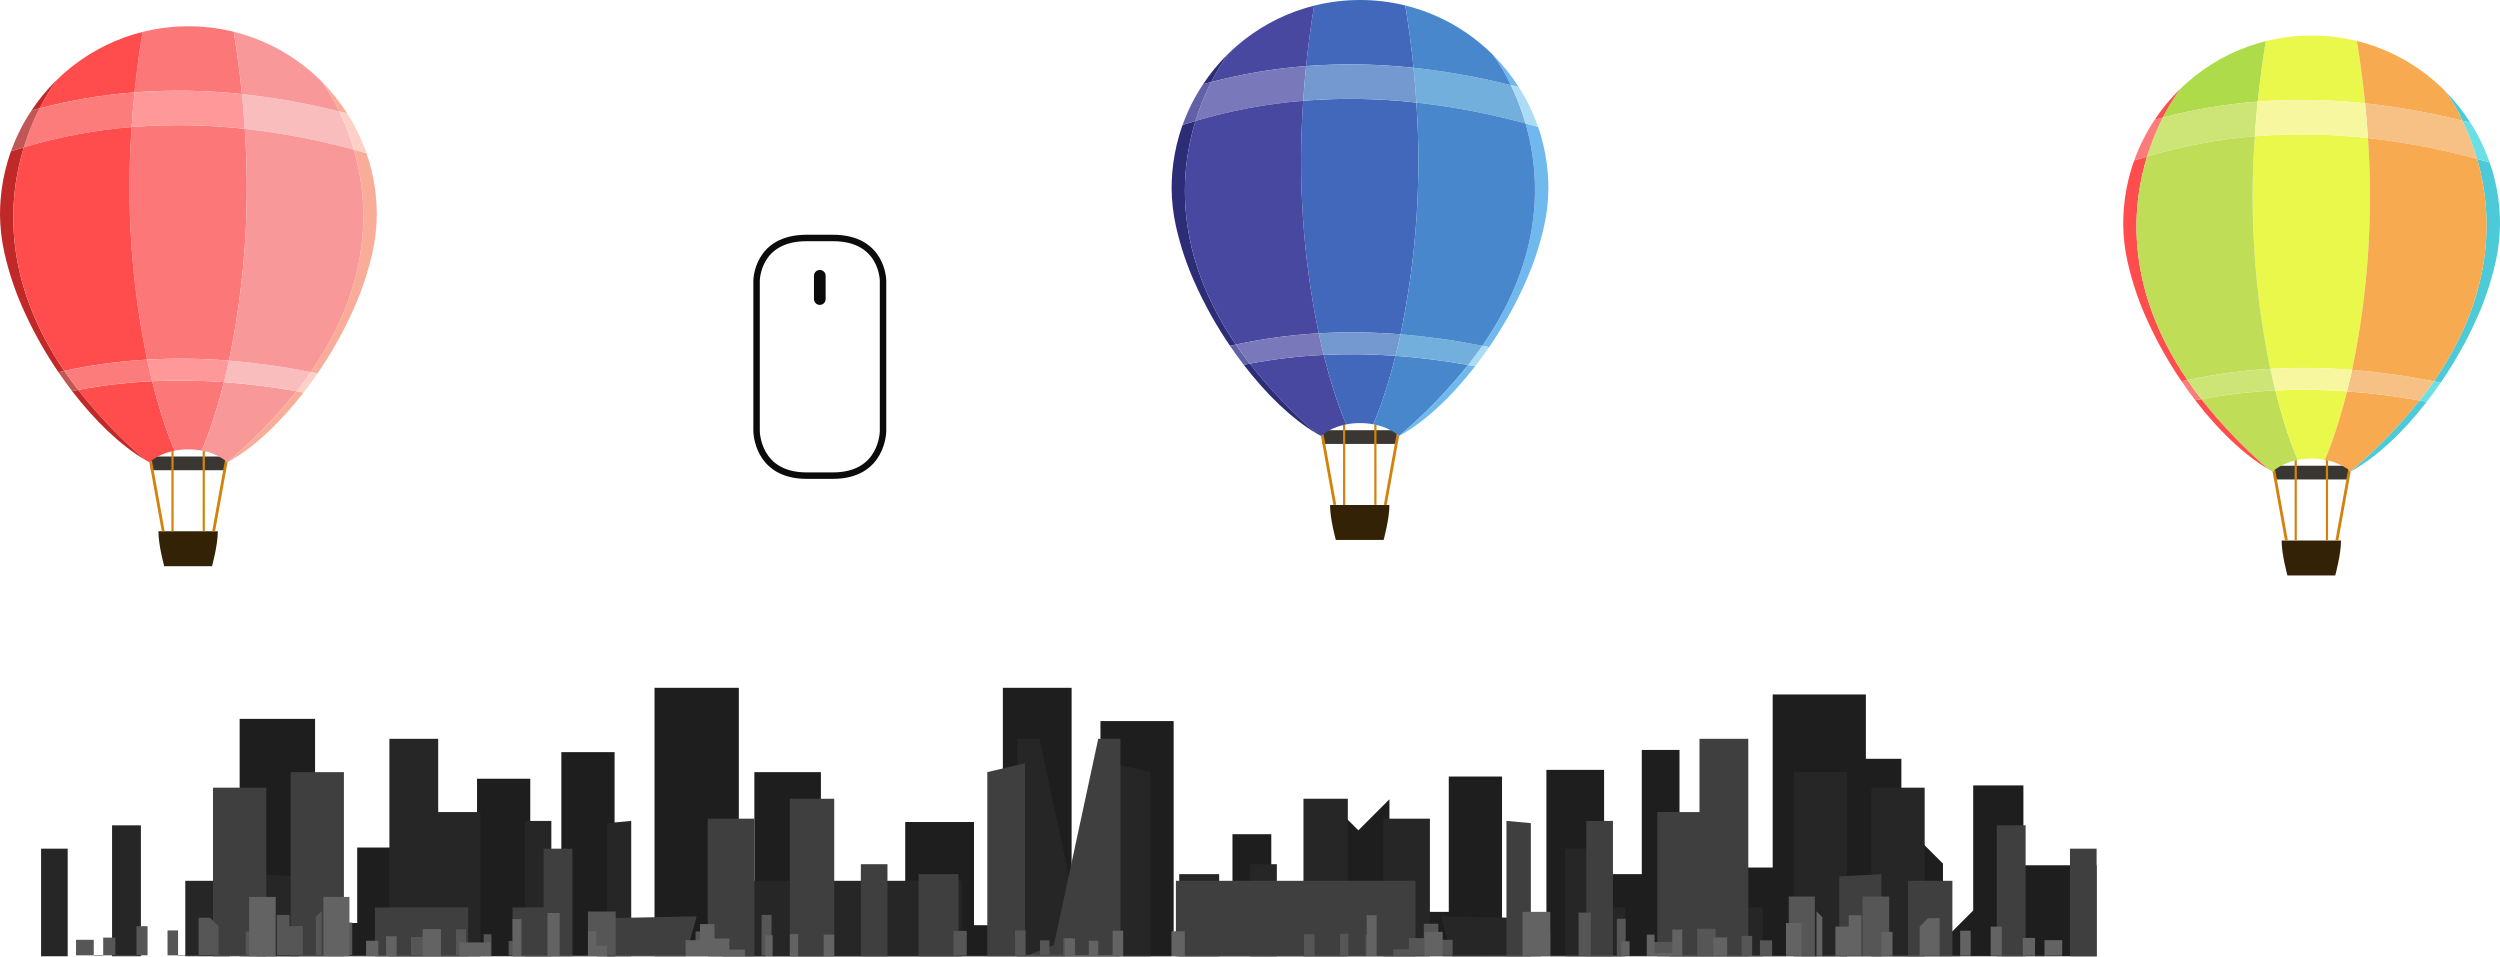
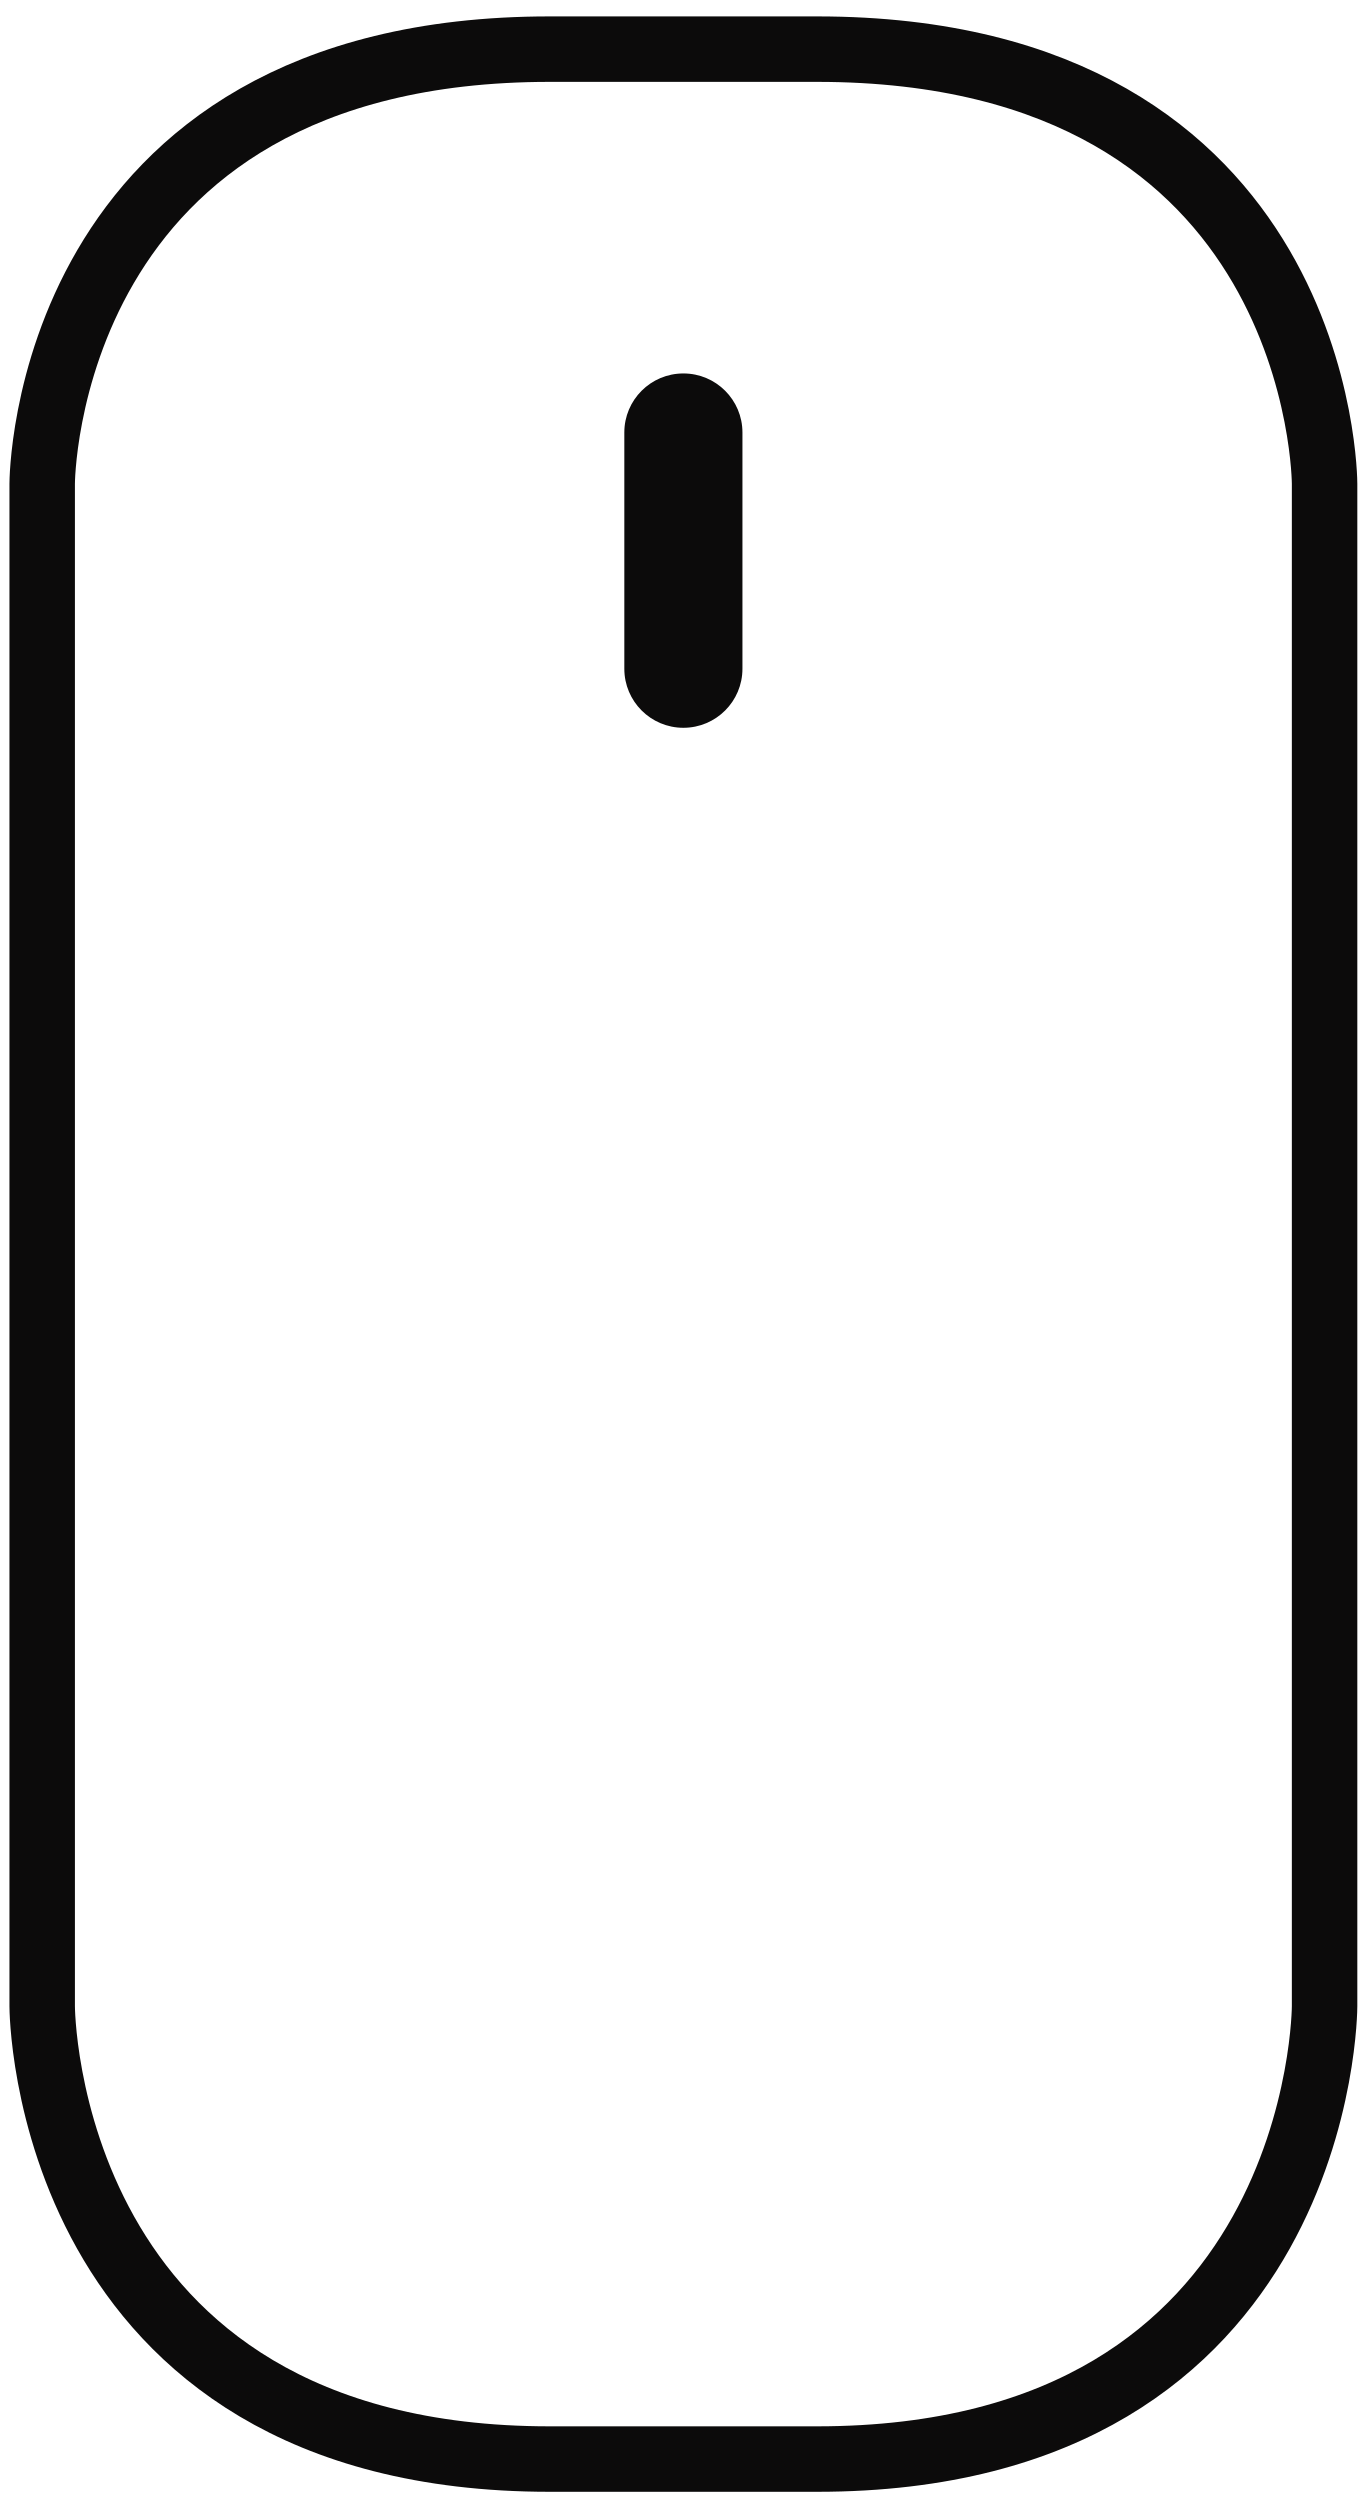
- <svg xmlns="http://www.w3.org/2000/svg" viewBox="0 0 751.223 287.343">
+ <svg xmlns="http://www.w3.org/2000/svg" viewBox="0 0 40.5 74.08">
  <defs>
-     <style>.cls-1{fill:#1e1e1e;}.cls-2{fill:#262626;}.cls-3{fill:#3f3f3f;}.cls-4{fill:#565656;}.cls-5{fill:#636363;}.cls-6{fill:#3a3631;}.cls-7{fill:#332206;}.cls-8{fill:#d3830d;}.cls-9{fill:#c0dd57;}.cls-10{fill:#eaf74b;}.cls-11{fill:#ff4d4d;}.cls-12{fill:#f7aa4f;}.cls-13{fill:#4ccad8;}.cls-14{fill:#addb49;}.cls-15{fill:#cde576;}.cls-16{fill:#fc7c7c;}.cls-17{fill:#6ae0e5;}.cls-18{fill:#f7c186;}.cls-19{fill:#f7f79f;}.cls-20{fill:#4848a0;}.cls-21{fill:#4268bc;}.cls-22{fill:#2d2d77;}.cls-23{fill:#4887cc;}.cls-24{fill:#70b9ef;}.cls-25{fill:#7878ba;}.cls-26{fill:#6260a8;}.cls-27{fill:#abdcf4;}.cls-28{fill:#72afdd;}.cls-29{fill:#7499d1;}.cls-30{fill:#fc7777;}.cls-31{fill:#c12929;}.cls-32{fill:#f99898;}.cls-33{fill:#f9ad98;}.cls-34{fill:#c15656;}.cls-35{fill:#ffd0c5;}.cls-36{fill:#f9bdbd;}.cls-37{fill:#f99;}.cls-38,.cls-39,.cls-40,.cls-41{fill:none;stroke:#0c0b0b;stroke-miterlimit:10;}.cls-38{stroke-width:0.213px;}.cls-39{stroke-width:0.237px;}.cls-40{stroke-width:0.207px;}.cls-41{stroke-width:1.94px;}.cls-42{fill:#0c0b0b;}</style>
+     <style>.cls-1{fill:none;stroke:#0c0b0b;stroke-miterlimit:10;stroke-width:1.94px;}.cls-2{fill:#0c0b0b;}</style>
  </defs>
-   <g id="Layer_3" data-name="Layer 3">
-     <polygon class="cls-1" points="72.009 282.009 72.009 216.009 94.675 216.009 94.675 277.343 107.342 277.343 107.342 254.676 126.009 254.676 126.009 282.009 143.342 282.009 143.342 234.009 159.342 234.009 159.342 277.343 168.675 277.343 168.675 226.009 184.675 226.009 184.675 287.343 196.675 287.343 196.675 206.676 222.009 206.676 222.009 283.343 226.675 283.343 226.675 232.009 246.675 232.009 246.675 280.676 246.675 266.676 262.009 266.676 262.009 280.009 272.009 280.009 272.009 247.009 292.675 247.009 292.675 278.009 301.342 278.009 301.342 206.676 322.009 206.676 322.009 272.676 330.675 272.676 330.675 216.676 352.675 216.676 352.675 284.009 370.342 284.009 370.342 250.676 382.009 250.676 382.009 278.676 401.342 278.676 401.342 242.676 408.175 249.509 417.509 240.176 417.509 274.009 435.342 274.009 435.342 233.343 451.342 233.343 451.342 277.343 464.675 277.343 464.675 231.343 482.009 231.343 482.009 262.676 493.342 262.676 493.342 225.343 504.675 225.343 504.675 260.676 532.675 260.676 532.675 208.676 560.675 208.676 560.675 228.009 571.342 228.009 571.342 247.009 583.842 259.509 583.842 282.676 592.925 273.593 592.925 236.009 608.009 236.009 608.009 260.009 630.009 260.009 630.009 287.343 72.009 287.343 72.009 282.009" />
-   </g>
-   <g id="Layer_6" data-name="Layer 6">
-     <polygon class="cls-2" points="578.342 287.343 578.342 236.676 562.342 236.676 562.342 287.343 555.009 287.343 555.009 232.009 539.009 232.009 539.009 287.343 529.675 287.343 529.675 272.676 501.675 272.676 501.675 287.343 488.342 287.343 488.342 272.676 479.009 272.676 479.009 287.343 479.009 255.009 470.342 255.009 470.342 287.343 463.009 287.343 465.675 276.009 433.009 275.343 436.342 287.343 429.675 287.343 429.675 266.009 429.675 246.009 415.675 246.009 415.675 287.343 405.009 287.343 405.009 240.009 391.675 240.009 391.675 287.343 383.675 287.343 383.675 259.676 375.675 259.676 375.675 287.343 366.342 287.343 366.342 262.676 354.342 262.676 354.342 287.343 345.675 287.343 345.675 232.009 334.342 229.343 334.342 287.343 325.675 284.009 312.342 222.009 305.675 222.009 305.675 287.343 289.009 287.343 289.009 264.676 217.009 264.676 217.009 287.343 189.675 287.343 189.675 246.676 182.342 247.343 182.342 287.343 165.675 287.343 165.675 246.676 157.675 246.676 157.675 287.343 144.342 287.343 144.342 244.009 131.675 244.009 131.675 287.343 131.675 222.009 117.009 222.009 117.009 287.343 89.675 287.343 89.675 263.343 77.009 262.676 77.009 287.343 69.009 287.343 69.009 264.676 55.675 264.676 55.675 287.343 42.342 287.343 42.342 248.009 33.675 248.009 33.675 287.343 20.342 287.343 20.342 255.009 12.342 255.009 12.342 287.343 578.342 287.343" />
-   </g>
-   <g id="Layer_2" data-name="Layer 2">
-     <polygon class="cls-3" points="64.009 287.343 64.009 236.676 80.009 236.676 80.009 287.343 87.342 287.343 87.342 232.009 103.342 232.009 103.342 287.343 112.675 287.343 112.675 272.676 140.675 272.676 140.675 287.343 154.009 287.343 154.009 272.676 163.342 272.676 163.342 287.343 163.342 255.009 172.009 255.009 172.009 287.343 179.342 287.343 176.675 276.009 209.342 275.343 206.009 287.343 212.675 287.343 212.675 266.009 212.675 246.009 226.675 246.009 226.675 287.343 237.342 287.343 237.342 240.009 250.675 240.009 250.675 287.343 258.675 287.343 258.675 259.676 266.675 259.676 266.675 287.343 276.009 287.343 276.009 262.676 288.009 262.676 288.009 287.343 296.675 287.343 296.675 232.009 308.009 229.343 308.009 287.343 316.675 284.009 330.009 222.009 336.675 222.009 336.675 287.343 353.342 287.343 353.342 264.676 425.342 264.676 425.342 287.343 452.675 287.343 452.675 246.676 460.009 247.343 460.009 287.343 476.675 287.343 476.675 246.676 484.675 246.676 484.675 287.343 498.009 287.343 498.009 244.009 510.675 244.009 510.675 287.343 510.675 222.009 525.342 222.009 525.342 287.343 552.675 287.343 552.675 263.343 565.342 262.676 565.342 287.343 573.342 287.343 573.342 264.676 586.675 264.676 586.675 287.343 600.009 287.343 600.009 248.009 608.675 248.009 608.675 287.343 622.009 287.343 622.009 255.009 630.009 255.009 630.009 287.343 64.009 287.343" />
-   </g>
-   <g id="Layer_5" data-name="Layer 5">
-     <polygon class="cls-4" points="567.675 287.235 567.675 269.402 559.675 269.402 559.675 287.235 545.342 287.235 545.342 269.402 537.509 269.402 537.509 285.902 537.509 287.235 532.509 287.235 532.509 282.568 528.842 282.568 528.842 287.128 526.509 287.128 526.509 281.235 523.342 281.235 523.342 287.235 515.509 287.235 515.509 279.068 510.009 279.068 510.009 287.128 504.509 287.128 504.509 283.068 495.009 283.068 495.009 287.235 488.509 287.235 488.509 276.068 485.842 276.068 485.842 287.128 478.009 287.128 478.009 274.235 474.342 274.235 474.342 287.128 465.842 287.128 465.842 279.735 463.342 279.735 463.342 284.123 460.175 284.123 460.175 287.128 436.509 287.128 436.509 282.402 432.175 282.402 432.175 277.568 427.842 277.568 427.842 281.902 423.342 281.902 423.342 285.235 418.675 285.235 418.675 287.235 412.509 287.235 412.509 280.902 410.342 280.902 410.342 287.235 405.175 287.235 405.175 280.568 402.675 280.568 402.675 287.235 395.009 287.235 395.009 280.735 391.842 280.735 391.842 287.235 322.509 287.235 322.509 281.902 319.509 281.902 319.509 286.902 315.342 286.902 315.342 282.568 312.509 282.568 312.509 286.902 308.175 286.902 308.175 279.568 305.009 279.568 305.009 287.235 290.509 287.235 290.509 279.735 286.509 279.735 286.509 287.128 231.842 287.128 231.842 274.902 228.842 274.902 228.842 287.128 214.509 287.128 214.509 279.902 209.009 279.902 209.009 287.235 185.009 287.235 185.009 273.902 176.675 273.902 176.675 287.235 155.342 287.235 155.342 282.735 152.842 282.735 152.842 287.128 147.675 287.128 147.675 280.735 145.342 280.735 145.342 286.235 140.009 286.235 140.009 279.235 137.009 279.235 137.009 287.235 127.675 287.235 127.675 281.568 123.509 281.568 123.509 287.235 105.842 287.235 105.842 277.235 101.175 277.235 101.175 287.235 96.675 287.235 96.675 273.735 94.925 275.485 94.925 287.235 91.009 287.235 91.009 278.318 87.009 278.318 87.009 274.902 83.175 274.902 83.175 287.128 77.175 287.128 77.175 279.902 73.842 279.902 73.842 287.235 65.675 287.235 65.675 278.318 63.134 275.777 59.675 275.777 59.675 287.235 53.509 287.235 53.509 279.568 50.342 279.568 50.342 287.068 44.342 287.068 44.342 278.318 41.009 278.318 41.009 287.235 34.675 287.235 34.675 281.735 31.009 281.735 31.009 287.235 28.175 287.235 28.175 282.402 22.842 282.402 22.842 287.068 567.675 287.235" />
-   </g>
-   <g id="Layer_4" data-name="Layer 4">
-     <polygon class="cls-5" points="74.842 287.343 74.842 269.509 82.842 269.509 82.842 287.343 97.175 287.343 97.175 269.509 105.009 269.509 105.009 286.009 105.009 287.343 110.009 287.343 110.009 282.676 113.675 282.676 113.675 287.235 116.009 287.235 116.009 281.343 119.175 281.343 119.175 287.343 127.009 287.343 127.009 279.176 132.509 279.176 132.509 287.235 138.009 287.235 138.009 283.176 147.509 283.176 147.509 287.343 154.009 287.343 154.009 276.176 156.675 276.176 156.675 287.235 164.509 287.235 164.509 274.343 168.175 274.343 168.175 287.235 176.675 287.235 176.675 279.843 179.175 279.843 179.175 284.231 182.342 284.231 182.342 287.235 206.009 287.235 206.009 282.509 210.342 282.509 210.342 277.676 214.675 277.676 214.675 282.009 219.175 282.009 219.175 285.343 223.842 285.343 223.842 287.343 230.009 287.343 230.009 281.009 232.175 281.009 232.175 287.343 237.342 287.343 237.342 280.676 239.842 280.676 239.842 287.343 247.509 287.343 247.509 280.843 250.675 280.843 250.675 287.343 320.009 287.343 320.009 282.009 323.009 282.009 323.009 287.009 327.175 287.009 327.175 282.676 330.009 282.676 330.009 287.009 334.342 287.009 334.342 279.676 337.509 279.676 337.509 287.343 352.009 287.343 352.009 279.843 356.009 279.843 356.009 287.235 410.675 287.235 410.675 275.009 413.675 275.009 413.675 287.235 428.009 287.235 428.009 280.009 433.509 280.009 433.509 287.343 457.509 287.343 457.509 274.009 465.842 274.009 465.842 287.343 487.175 287.343 487.175 282.843 489.675 282.843 489.675 287.235 494.842 287.235 494.842 280.843 497.175 280.843 497.175 286.343 502.509 286.343 502.509 279.343 505.509 279.343 505.509 287.343 514.842 287.343 514.842 281.676 519.009 281.676 519.009 287.343 536.675 287.343 536.675 277.343 541.342 277.343 541.342 287.343 545.842 287.343 545.842 273.843 547.592 275.593 547.592 287.343 551.509 287.343 551.509 278.426 555.509 278.426 555.509 275.009 559.342 275.009 559.342 287.235 565.342 287.235 565.342 280.009 568.675 280.009 568.675 287.343 576.842 287.343 576.842 278.426 579.384 275.884 582.842 275.884 582.842 287.343 589.009 287.343 589.009 279.676 592.175 279.676 592.175 287.176 598.175 287.176 598.175 278.426 601.509 278.426 601.509 287.343 607.842 287.343 607.842 281.843 611.509 281.843 611.509 287.343 614.342 287.343 614.342 282.509 619.675 282.509 619.675 287.176 74.842 287.343" />
-   </g>
-   <g id="Layer_8" data-name="Layer 8">
-     <rect class="cls-6" x="683.306" y="139.947" width="22.416" height="4.125" />
-     <path class="cls-7" d="M468.462,92.363H459.51c0,4.2,1.742,10.5,1.742,10.5H475.618s1.742-6.3,1.742-10.5h-8.953" transform="translate(226.0921 70.0538)" />
-     <polygon class="cls-8" points="686.6 162.384 682.877 141.682 683.643 141.064 687.475 162.384 686.6 162.384" />
-     <polygon class="cls-8" points="702.642 162.412 706.361 141.709 705.594 141.092 701.767 162.412 702.642 162.412" />
-     <polygon class="cls-8" points="698.901 162.384 698.899 138.167 699.563 138.304 699.565 162.384 698.901 162.384" />
-     <polygon class="cls-8" points="690.171 162.414 690.169 138.197 689.505 138.334 689.507 162.414 690.171 162.414" />
-     <path class="cls-9" d="M435.374,49.889a148.961,148.961,0,0,0,20.079,20.983q.668.394,1.332.755.364-.319.766-.617A16.489,16.489,0,0,1,463.5,68.339q.452-.109.909-.197c.006.109-3.402-7.273-6.793-20.871A161.301,161.301,0,0,0,435.374,49.889Z" transform="translate(226.0921 70.0538)" />
-     <path class="cls-10" d="M457.616,47.271c3.392,13.598,6.8,20.979,6.793,20.871a21.814,21.814,0,0,1,8.065-.029h0c-.005.107,3.341-7.148,6.71-20.565A179.951,179.951,0,0,0,457.616,47.271Z" transform="translate(226.0921 70.0538)" />
-     <path class="cls-11" d="M435.374,49.889q-.901.171-1.801.351c6.817,8.879,14.496,16.277,21.88,20.633A148.961,148.961,0,0,1,435.374,49.889Z" transform="translate(226.0921 70.0538)" />
-     <path class="cls-12" d="M500.999,50.299a208.674,208.674,0,0,0-21.815-2.752c-3.368,13.417-6.715,20.672-6.71,20.565a16.993,16.993,0,0,1,7.031,2.91q.392.292.749.604A151.469,151.469,0,0,0,500.999,50.299Z" transform="translate(226.0921 70.0538)" />
-     <path class="cls-11" d="M419.072-23.033c-1.29.384-2.578.779-3.863,1.197-.37,1.034-.718,2.078-1.029,3.139a56.411,56.411,0,0,0-2.087,11.316q-.184,2.283-.185,4.615A54.485,54.485,0,0,0,413.21,8.605,89.507,89.507,0,0,0,419.359,26.67,122.018,122.018,0,0,0,429.462,44.551c.583-.134,1.167-.263,1.751-.39C412.682,16.903,414.23-7.217,419.072-23.033Z" transform="translate(226.0921 70.0538)" />
-     <path class="cls-13" d="M480.255,71.628c7.663-4.156,15.724-11.729,22.868-20.942-.709-.133-1.416-.26-2.124-.387A151.469,151.469,0,0,1,480.255,71.628Z" transform="translate(226.0921 70.0538)" />
-     <path class="cls-13" d="M505.271,44.524c.679.135,1.359.274,2.039.415A122.135,122.135,0,0,0,517.68,26.67a89.513,89.513,0,0,0,6.149-18.066,54.491,54.491,0,0,0,1.302-11.371q0-2.331-.185-4.615a56.404,56.404,0,0,0-2.087-11.316c-.252-.861-.544-1.705-.835-2.549q-1.886-.538-3.766-1.042C522.869-6.32,523.893,17.603,505.271,44.524Z" transform="translate(226.0921 70.0538)" />
-     <path class="cls-10" d="M484.599-39.013c-.602-6.034-1.409-12.274-2.464-18.717A56.739,56.739,0,0,0,468.52-59.378a56.707,56.707,0,0,0-13.793,1.7c-1.02,6.241-1.81,12.293-2.405,18.15A177.263,177.263,0,0,1,484.599-39.013Z" transform="translate(226.0921 70.0538)" />
-     <path class="cls-13" d="M516.23-33.201a56.858,56.858,0,0,0-7.68-9.596,54.486,54.486,0,0,1,5.315,9.015C514.654-33.586,515.44-33.406,516.23-33.201Z" transform="translate(226.0921 70.0538)" />
-     <path class="cls-14" d="M452.151-56.975a56.51,56.51,0,0,0-20.781,11.491c-.823.716-1.612,1.47-2.392,2.232a66.544,66.544,0,0,0-5.203,8.542,159.863,159.863,0,0,1,28.547-4.817c.595-5.858,1.385-11.91,2.405-18.15C453.861-57.461,453-57.232,452.151-56.975Z" transform="translate(226.0921 70.0538)" />
-     <path class="cls-11" d="M428.489-42.797a56.878,56.878,0,0,0-7.116,8.713c.798-.224,1.601-.415,2.401-.627a66.544,66.544,0,0,1,5.203-8.542C428.818-43.097,428.647-42.954,428.489-42.797Z" transform="translate(226.0921 70.0538)" />
-     <path class="cls-15" d="M452.322-39.527A159.863,159.863,0,0,0,423.774-34.71a72.994,72.994,0,0,0-4.702,11.677,159.324,159.324,0,0,1,32.38-6.066Q451.785-34.203,452.322-39.527Z" transform="translate(226.0921 70.0538)" />
-     <path class="cls-16" d="M423.774-34.71c-.8.211-1.603.402-2.401.627a56.383,56.383,0,0,0-6.164,12.248c1.285-.418,2.574-.814,3.863-1.197A72.994,72.994,0,0,1,423.774-34.71Z" transform="translate(226.0921 70.0538)" />
-     <path class="cls-17" d="M500.999,50.299c.708.126,1.415.253,2.124.387,1.437-1.853,2.836-3.775,4.188-5.746-.68-.141-1.36-.281-2.039-.415Q503.289,47.39,500.999,50.299Z" transform="translate(226.0921 70.0538)" />
-     <path class="cls-16" d="M431.214,44.161c-.584.128-1.168.256-1.751.39q1.99,2.926,4.111,5.689.899-.182,1.801-.351Q433.142,47.004,431.214,44.161Z" transform="translate(226.0921 70.0538)" />
-     <path class="cls-18" d="M479.184,47.548a208.674,208.674,0,0,1,21.815,2.752q2.288-2.908,4.272-5.775a213.291,213.291,0,0,0-24.579-3.441Q479.948,44.519,479.184,47.548Z" transform="translate(226.0921 70.0538)" />
-     <path class="cls-10" d="M485.452-28.554a177.292,177.292,0,0,0-34-.545,254.788,254.788,0,0,0,4.66,69.877,179.958,179.958,0,0,1,24.58.304A254.359,254.359,0,0,0,485.452-28.554Z" transform="translate(226.0921 70.0538)" />
-     <path class="cls-9" d="M451.452-29.099a159.324,159.324,0,0,0-32.38,6.066c-4.842,15.815-6.39,39.936,12.141,67.194a159.673,159.673,0,0,1,24.899-3.382A254.788,254.788,0,0,1,451.452-29.099Z" transform="translate(226.0921 70.0538)" />
-     <path class="cls-18" d="M513.865-33.782a213.91,213.91,0,0,0-29.266-5.231q.533,5.341.854,10.459a217.883,217.883,0,0,1,32.805,6.266A73.278,73.278,0,0,0,513.865-33.782Z" transform="translate(226.0921 70.0538)" />
-     <path class="cls-12" d="M508.55-42.797q-1.334-1.334-2.755-2.579a56.462,56.462,0,0,0-23.66-12.355c1.055,6.443,1.862,12.682,2.464,18.717a213.91,213.91,0,0,1,29.266,5.231A54.486,54.486,0,0,0,508.55-42.797Z" transform="translate(226.0921 70.0538)" />
-     <path class="cls-17" d="M522.024-21.246A56.336,56.336,0,0,0,516.23-33.201c-.79-.205-1.577-.385-2.365-.581a73.278,73.278,0,0,1,4.392,11.494Q520.138-21.782,522.024-21.246Z" transform="translate(226.0921 70.0538)" />
-     <path class="cls-12" d="M485.452-28.554a254.359,254.359,0,0,1-4.76,69.637,213.291,213.291,0,0,1,24.579,3.441c18.622-26.921,17.598-50.844,12.986-66.812A217.883,217.883,0,0,0,485.452-28.554Z" transform="translate(226.0921 70.0538)" />
-     <path class="cls-19" d="M452.322-39.527q-.541,5.325-.87,10.428a177.292,177.292,0,0,1,34,.545q-.324-5.118-.854-10.459A177.263,177.263,0,0,0,452.322-39.527Z" transform="translate(226.0921 70.0538)" />
-     <path class="cls-19" d="M456.112,40.779c.494,2.298.998,4.467,1.503,6.492a179.951,179.951,0,0,1,21.569.277q.759-3.024,1.508-6.465A179.958,179.958,0,0,0,456.112,40.779Z" transform="translate(226.0921 70.0538)" />
-     <path class="cls-15" d="M431.214,44.161q1.932,2.842,4.16,5.728a161.301,161.301,0,0,1,22.242-2.618c-.505-2.025-1.01-4.194-1.503-6.492A159.673,159.673,0,0,0,431.214,44.161Z" transform="translate(226.0921 70.0538)" />
-   </g>
-   <g id="Layer_12" data-name="Layer 12">
-     <rect class="cls-6" x="397.362" y="129.271" width="22.416" height="4.125" />
-     <path class="cls-7" d="M182.518,81.687h-8.953c0,4.2,1.742,10.5,1.742,10.5h14.367s1.742-6.3,1.742-10.5h-8.953" transform="translate(226.0921 70.0538)" />
-     <polygon class="cls-8" points="400.656 151.708 396.933 131.006 397.699 130.388 401.531 151.708 400.656 151.708" />
-     <polygon class="cls-8" points="416.698 151.736 420.417 131.033 419.65 130.416 415.823 151.736 416.698 151.736" />
-     <polygon class="cls-8" points="412.957 151.708 412.955 127.491 413.619 127.628 413.621 151.708 412.957 151.708" />
-     <polygon class="cls-8" points="404.228 151.738 404.225 127.521 403.561 127.658 403.563 151.738 404.228 151.738" />
-     <path class="cls-20" d="M149.43,39.213a148.965,148.965,0,0,0,20.078,20.983q.668.394,1.332.755.364-.319.766-.617a16.489,16.489,0,0,1,5.949-2.671q.452-.109.909-.197c.006.109-3.402-7.273-6.793-20.871A161.286,161.286,0,0,0,149.43,39.213Z" transform="translate(226.0921 70.0538)" />
-     <path class="cls-21" d="M171.672,36.595c3.392,13.598,6.8,20.979,6.793,20.871a21.812,21.812,0,0,1,8.066-.029h0c-.005.107,3.342-7.148,6.71-20.566A179.97,179.97,0,0,0,171.672,36.595Z" transform="translate(226.0921 70.0538)" />
-     <path class="cls-22" d="M149.43,39.213q-.901.171-1.801.351c6.818,8.879,14.497,16.277,21.88,20.633A148.965,148.965,0,0,1,149.43,39.213Z" transform="translate(226.0921 70.0538)" />
-     <path class="cls-23" d="M215.055,39.624A208.677,208.677,0,0,0,193.24,36.872c-3.368,13.417-6.715,20.672-6.71,20.566a16.989,16.989,0,0,1,7.031,2.91q.392.292.749.604A151.469,151.469,0,0,0,215.055,39.624Z" transform="translate(226.0921 70.0538)" />
-     <path class="cls-22" d="M133.128-33.708c-1.29.384-2.578.779-3.863,1.197-.37,1.034-.718,2.078-1.029,3.139a56.396,56.396,0,0,0-2.087,11.316q-.184,2.283-.185,4.615a54.492,54.492,0,0,0,1.302,11.371,89.521,89.521,0,0,0,6.149,18.066,122.026,122.026,0,0,0,10.103,17.881c.583-.134,1.167-.263,1.751-.39C126.738,6.228,128.286-17.893,133.128-33.708Z" transform="translate(226.0921 70.0538)" />
-     <path class="cls-24" d="M194.311,60.952c7.663-4.156,15.724-11.729,22.868-20.942-.709-.134-1.416-.26-2.124-.387A151.469,151.469,0,0,1,194.311,60.952Z" transform="translate(226.0921 70.0538)" />
-     <path class="cls-24" d="M219.327,33.848c.679.135,1.359.274,2.04.415a122.14,122.14,0,0,0,10.369-18.269,89.509,89.509,0,0,0,6.149-18.066,54.486,54.486,0,0,0,1.302-11.371q0-2.331-.185-4.615a56.41,56.41,0,0,0-2.087-11.316c-.252-.861-.544-1.705-.836-2.549q-1.885-.538-3.766-1.042C236.925-16.996,237.949,6.927,219.327,33.848Z" transform="translate(226.0921 70.0538)" />
-     <path class="cls-21" d="M198.655-49.689c-.602-6.034-1.409-12.274-2.464-18.717a56.738,56.738,0,0,0-13.615-1.648,56.712,56.712,0,0,0-13.793,1.7c-1.02,6.241-1.81,12.293-2.405,18.15A177.262,177.262,0,0,1,198.655-49.689Z" transform="translate(226.0921 70.0538)" />
-     <path class="cls-24" d="M230.286-43.877a56.857,56.857,0,0,0-7.68-9.596,54.487,54.487,0,0,1,5.315,9.015C228.71-44.261,229.496-44.082,230.286-43.877Z" transform="translate(226.0921 70.0538)" />
-     <path class="cls-20" d="M166.207-67.651A56.509,56.509,0,0,0,145.425-56.16c-.823.716-1.612,1.47-2.392,2.232a66.522,66.522,0,0,0-5.203,8.542,159.871,159.871,0,0,1,28.547-4.817c.595-5.858,1.385-11.91,2.405-18.15C167.917-68.137,167.056-67.907,166.207-67.651Z" transform="translate(226.0921 70.0538)" />
-     <path class="cls-22" d="M142.545-53.473a56.873,56.873,0,0,0-7.116,8.713c.798-.224,1.601-.415,2.401-.627a66.522,66.522,0,0,1,5.203-8.542C142.874-53.773,142.702-53.63,142.545-53.473Z" transform="translate(226.0921 70.0538)" />
-     <path class="cls-25" d="M166.378-50.203A159.871,159.871,0,0,0,137.83-45.386a72.996,72.996,0,0,0-4.702,11.678,159.318,159.318,0,0,1,32.38-6.066Q165.841-44.879,166.378-50.203Z" transform="translate(226.0921 70.0538)" />
-     <path class="cls-26" d="M137.83-45.386c-.8.211-1.603.402-2.401.627a56.381,56.381,0,0,0-6.164,12.248c1.285-.418,2.573-.813,3.863-1.197A72.996,72.996,0,0,1,137.83-45.386Z" transform="translate(226.0921 70.0538)" />
-     <path class="cls-27" d="M215.055,39.624c.708.126,1.415.253,2.124.387,1.437-1.853,2.836-3.775,4.188-5.746-.68-.141-1.36-.281-2.04-.415Q217.345,36.714,215.055,39.624Z" transform="translate(226.0921 70.0538)" />
-     <path class="cls-26" d="M145.27,33.485c-.584.127-1.168.256-1.751.39q1.99,2.926,4.111,5.689.9-.181,1.801-.351Q147.198,36.328,145.27,33.485Z" transform="translate(226.0921 70.0538)" />
-     <path class="cls-28" d="M193.24,36.872a208.677,208.677,0,0,1,21.815,2.752q2.288-2.908,4.272-5.775a213.294,213.294,0,0,0-24.579-3.441Q194.004,33.843,193.24,36.872Z" transform="translate(226.0921 70.0538)" />
-     <path class="cls-21" d="M199.508-39.23a177.293,177.293,0,0,0-34-.545,254.792,254.792,0,0,0,4.66,69.877,179.991,179.991,0,0,1,24.58.304A254.358,254.358,0,0,0,199.508-39.23Z" transform="translate(226.0921 70.0538)" />
-     <path class="cls-20" d="M165.508-39.775a159.318,159.318,0,0,0-32.38,6.066c-4.842,15.815-6.39,39.936,12.141,67.194a159.672,159.672,0,0,1,24.899-3.382A254.792,254.792,0,0,1,165.508-39.775Z" transform="translate(226.0921 70.0538)" />
-     <path class="cls-28" d="M227.921-44.458a213.922,213.922,0,0,0-29.266-5.231q.533,5.341.854,10.459a217.869,217.869,0,0,1,32.805,6.266A73.269,73.269,0,0,0,227.921-44.458Z" transform="translate(226.0921 70.0538)" />
-     <path class="cls-23" d="M222.606-53.473q-1.334-1.334-2.755-2.579a56.462,56.462,0,0,0-23.66-12.354c1.055,6.443,1.862,12.682,2.464,18.717a213.922,213.922,0,0,1,29.266,5.231A54.487,54.487,0,0,0,222.606-53.473Z" transform="translate(226.0921 70.0538)" />
-     <path class="cls-27" d="M236.08-31.922a56.33,56.33,0,0,0-5.793-11.955c-.79-.205-1.576-.385-2.365-.581a73.269,73.269,0,0,1,4.392,11.494Q234.194-32.458,236.08-31.922Z" transform="translate(226.0921 70.0538)" />
-     <path class="cls-23" d="M199.508-39.23a254.358,254.358,0,0,1-4.76,69.637,213.294,213.294,0,0,1,24.579,3.441c18.622-26.921,17.598-50.844,12.986-66.812A217.869,217.869,0,0,0,199.508-39.23Z" transform="translate(226.0921 70.0538)" />
-     <path class="cls-29" d="M166.378-50.203q-.541,5.325-.87,10.428a177.293,177.293,0,0,1,34,.545q-.324-5.118-.854-10.459A177.262,177.262,0,0,0,166.378-50.203Z" transform="translate(226.0921 70.0538)" />
-     <path class="cls-29" d="M170.168,30.103c.494,2.298.998,4.467,1.504,6.492a179.97,179.97,0,0,1,21.568.277q.759-3.024,1.508-6.465A179.991,179.991,0,0,0,170.168,30.103Z" transform="translate(226.0921 70.0538)" />
-     <path class="cls-25" d="M145.27,33.485q1.932,2.842,4.16,5.728a161.286,161.286,0,0,1,22.242-2.618c-.505-2.025-1.01-4.194-1.504-6.492A159.672,159.672,0,0,0,145.27,33.485Z" transform="translate(226.0921 70.0538)" />
-   </g>
-   <g id="Layer_13" data-name="Layer 13">
-     <rect class="cls-6" x="45.306" y="137.173" width="22.416" height="4.125" />
-     <path class="cls-7" d="M-169.538,89.588H-178.49c0,4.2,1.742,10.5,1.742,10.5h14.367s1.742-6.3,1.742-10.5h-8.953" transform="translate(226.0921 70.0538)" />
-     <polygon class="cls-8" points="48.6 159.61 44.877 138.907 45.643 138.29 49.475 159.61 48.6 159.61" />
-     <polygon class="cls-8" points="64.642 159.637 68.361 138.935 67.594 138.318 63.767 159.637 64.642 159.637" />
-     <polygon class="cls-8" points="60.901 159.61 60.899 135.393 61.563 135.529 61.565 159.61 60.901 159.61" />
-     <polygon class="cls-8" points="52.171 159.64 52.169 135.422 51.505 135.559 51.507 159.64 52.171 159.64" />
-     <path class="cls-11" d="M-202.626,47.115a148.961,148.961,0,0,0,20.079,20.984q.668.394,1.332.755.364-.319.766-.617A16.487,16.487,0,0,1-174.5,65.565q.452-.109.909-.197c.006.109-3.402-7.273-6.793-20.871A161.301,161.301,0,0,0-202.626,47.115Z" transform="translate(226.0921 70.0538)" />
-     <path class="cls-30" d="M-180.384,44.497c3.392,13.598,6.8,20.979,6.793,20.871a21.811,21.811,0,0,1,8.065-.029h0c-.005.106,3.341-7.148,6.71-20.566A179.951,179.951,0,0,0-180.384,44.497Z" transform="translate(226.0921 70.0538)" />
-     <path class="cls-31" d="M-202.626,47.115q-.901.171-1.801.351c6.817,8.879,14.496,16.277,21.88,20.633A148.961,148.961,0,0,1-202.626,47.115Z" transform="translate(226.0921 70.0538)" />
-     <path class="cls-32" d="M-137.001,47.525a208.675,208.675,0,0,0-21.815-2.752c-3.368,13.417-6.715,20.672-6.71,20.566a16.99,16.99,0,0,1,7.031,2.91q.392.292.749.604A151.474,151.474,0,0,0-137.001,47.525Z" transform="translate(226.0921 70.0538)" />
-     <path class="cls-31" d="M-218.928-25.807c-1.29.384-2.578.779-3.863,1.197-.37,1.034-.718,2.078-1.029,3.139a56.408,56.408,0,0,0-2.087,11.316q-.184,2.283-.185,4.615a54.486,54.486,0,0,0,1.302,11.371,89.511,89.511,0,0,0,6.149,18.066,122.022,122.022,0,0,0,10.103,17.881c.583-.134,1.167-.263,1.751-.39C-225.318,14.129-223.77-9.992-218.928-25.807Z" transform="translate(226.0921 70.0538)" />
-     <path class="cls-33" d="M-157.745,68.853c7.663-4.156,15.724-11.729,22.868-20.942-.709-.133-1.416-.26-2.124-.386A151.474,151.474,0,0,1-157.745,68.853Z" transform="translate(226.0921 70.0538)" />
-     <path class="cls-33" d="M-132.729,41.75c.679.135,1.359.274,2.04.415A122.134,122.134,0,0,0-120.32,23.896a89.517,89.517,0,0,0,6.15-18.066A54.493,54.493,0,0,0-112.869-5.54q0-2.331-.185-4.615a56.401,56.401,0,0,0-2.087-11.316c-.252-.861-.544-1.705-.835-2.549q-1.886-.538-3.766-1.042C-115.131-9.094-114.107,14.829-132.729,41.75Z" transform="translate(226.0921 70.0538)" />
-     <path class="cls-30" d="M-153.401-41.788c-.602-6.034-1.409-12.274-2.464-18.717a56.744,56.744,0,0,0-13.615-1.648,56.707,56.707,0,0,0-13.793,1.7c-1.02,6.241-1.81,12.293-2.405,18.15A177.263,177.263,0,0,1-153.401-41.788Z" transform="translate(226.0921 70.0538)" />
-     <path class="cls-33" d="M-121.77-35.975a56.858,56.858,0,0,0-7.68-9.596,54.491,54.491,0,0,1,5.315,9.015C-123.346-36.36-122.56-36.18-121.77-35.975Z" transform="translate(226.0921 70.0538)" />
-     <path class="cls-11" d="M-185.849-59.75a56.51,56.51,0,0,0-20.781,11.491c-.823.716-1.612,1.47-2.392,2.232a66.544,66.544,0,0,0-5.203,8.542,159.863,159.863,0,0,1,28.547-4.817c.595-5.858,1.385-11.91,2.405-18.15C-184.139-60.235-185-60.006-185.849-59.75Z" transform="translate(226.0921 70.0538)" />
-     <path class="cls-31" d="M-209.511-45.571a56.878,56.878,0,0,0-7.116,8.713c.798-.224,1.601-.415,2.401-.627a66.544,66.544,0,0,1,5.203-8.542C-209.182-45.871-209.353-45.728-209.511-45.571Z" transform="translate(226.0921 70.0538)" />
-     <path class="cls-16" d="M-185.679-42.301a159.863,159.863,0,0,0-28.547,4.817,72.994,72.994,0,0,0-4.702,11.677,159.324,159.324,0,0,1,32.38-6.066Q-186.215-36.977-185.679-42.301Z" transform="translate(226.0921 70.0538)" />
-     <path class="cls-34" d="M-214.226-37.484c-.8.211-1.603.402-2.401.627a56.386,56.386,0,0,0-6.164,12.248c1.285-.418,2.574-.813,3.863-1.197A72.994,72.994,0,0,1-214.226-37.484Z" transform="translate(226.0921 70.0538)" />
-     <path class="cls-35" d="M-137.001,47.525c.708.126,1.415.253,2.124.386,1.437-1.853,2.836-3.775,4.188-5.746-.68-.141-1.36-.281-2.04-.415Q-134.711,44.616-137.001,47.525Z" transform="translate(226.0921 70.0538)" />
-     <path class="cls-34" d="M-206.786,41.387c-.584.128-1.168.256-1.751.39q1.99,2.926,4.111,5.689.899-.181,1.801-.351Q-204.858,44.23-206.786,41.387Z" transform="translate(226.0921 70.0538)" />
-     <path class="cls-36" d="M-158.816,44.773a208.675,208.675,0,0,1,21.815,2.752q2.288-2.908,4.272-5.775a213.291,213.291,0,0,0-24.579-3.441Q-158.052,41.745-158.816,44.773Z" transform="translate(226.0921 70.0538)" />
-     <path class="cls-30" d="M-152.548-31.328a177.292,177.292,0,0,0-34-.545,254.788,254.788,0,0,0,4.66,69.877,179.958,179.958,0,0,1,24.58.304A254.359,254.359,0,0,0-152.548-31.328Z" transform="translate(226.0921 70.0538)" />
-     <path class="cls-11" d="M-186.548-31.873a159.324,159.324,0,0,0-32.38,6.066c-4.842,15.815-6.39,39.936,12.141,67.194a159.673,159.673,0,0,1,24.899-3.382A254.788,254.788,0,0,1-186.548-31.873Z" transform="translate(226.0921 70.0538)" />
-     <path class="cls-36" d="M-124.135-36.556a213.91,213.91,0,0,0-29.266-5.231q.533,5.341.854,10.459a217.883,217.883,0,0,1,32.805,6.266A73.278,73.278,0,0,0-124.135-36.556Z" transform="translate(226.0921 70.0538)" />
-     <path class="cls-32" d="M-129.45-45.571q-1.334-1.334-2.755-2.579a56.462,56.462,0,0,0-23.66-12.355c1.055,6.443,1.862,12.682,2.464,18.717a213.91,213.91,0,0,1,29.266,5.231A54.491,54.491,0,0,0-129.45-45.571Z" transform="translate(226.0921 70.0538)" />
-     <path class="cls-35" d="M-115.977-24.02A56.336,56.336,0,0,0-121.77-35.975c-.79-.205-1.577-.385-2.365-.581a73.278,73.278,0,0,1,4.392,11.494Q-117.862-24.556-115.977-24.02Z" transform="translate(226.0921 70.0538)" />
-     <path class="cls-32" d="M-152.548-31.328a254.359,254.359,0,0,1-4.76,69.637A213.291,213.291,0,0,1-132.729,41.75c18.622-26.921,17.598-50.844,12.986-66.812A217.883,217.883,0,0,0-152.548-31.328Z" transform="translate(226.0921 70.0538)" />
-     <path class="cls-37" d="M-185.679-42.301q-.541,5.325-.87,10.428a177.292,177.292,0,0,1,34,.545q-.324-5.118-.854-10.459A177.263,177.263,0,0,0-185.679-42.301Z" transform="translate(226.0921 70.0538)" />
-     <path class="cls-37" d="M-181.888,38.005c.494,2.298.998,4.467,1.503,6.492a179.951,179.951,0,0,1,21.569.277q.759-3.024,1.508-6.465A179.958,179.958,0,0,0-181.888,38.005Z" transform="translate(226.0921 70.0538)" />
-     <path class="cls-16" d="M-206.786,41.387q1.932,2.842,4.16,5.728a161.301,161.301,0,0,1,22.242-2.618c-.505-2.025-1.01-4.194-1.503-6.492A159.673,159.673,0,0,0-206.786,41.387Z" transform="translate(226.0921 70.0538)" />
-   </g>
  <g id="Layer_11" data-name="Layer 11">
-     <path class="cls-38" d="M28.229,11.066" transform="translate(226.0921 70.0538)" />
-     <path class="cls-39" d="M6.25,72.589" transform="translate(226.0921 70.0538)" />
-     <path class="cls-40" d="M28.229,72.311" transform="translate(226.0921 70.0538)" />
-     <path class="cls-41" d="M1.25,39.312V59.449s0,13.418,15.042,13.418h7.917C39.25,72.868,39.25,59.449,39.25,59.449V14.336s0-12.88-15.042-12.88H16.292C1.25,1.455,1.25,14.336,1.25,14.336Z" transform="translate(226.0921 70.0538)" />
-     <rect class="cls-42" x="244.592" y="81.12" width="3.5" height="10.5" rx="1.75" ry="1.75" />
+     <path class="cls-1" d="M1.25,39.312V59.449s0,13.418,15.042,13.418h7.917C39.25,72.868,39.25,59.449,39.25,59.449V14.336s0-12.88-15.042-12.88H16.292C1.25,1.455,1.25,14.336,1.25,14.336Z" />
+     <rect class="cls-2" x="18.5" y="11.066" width="3.5" height="10.5" rx="1.75" ry="1.75" />
  </g>
</svg>
